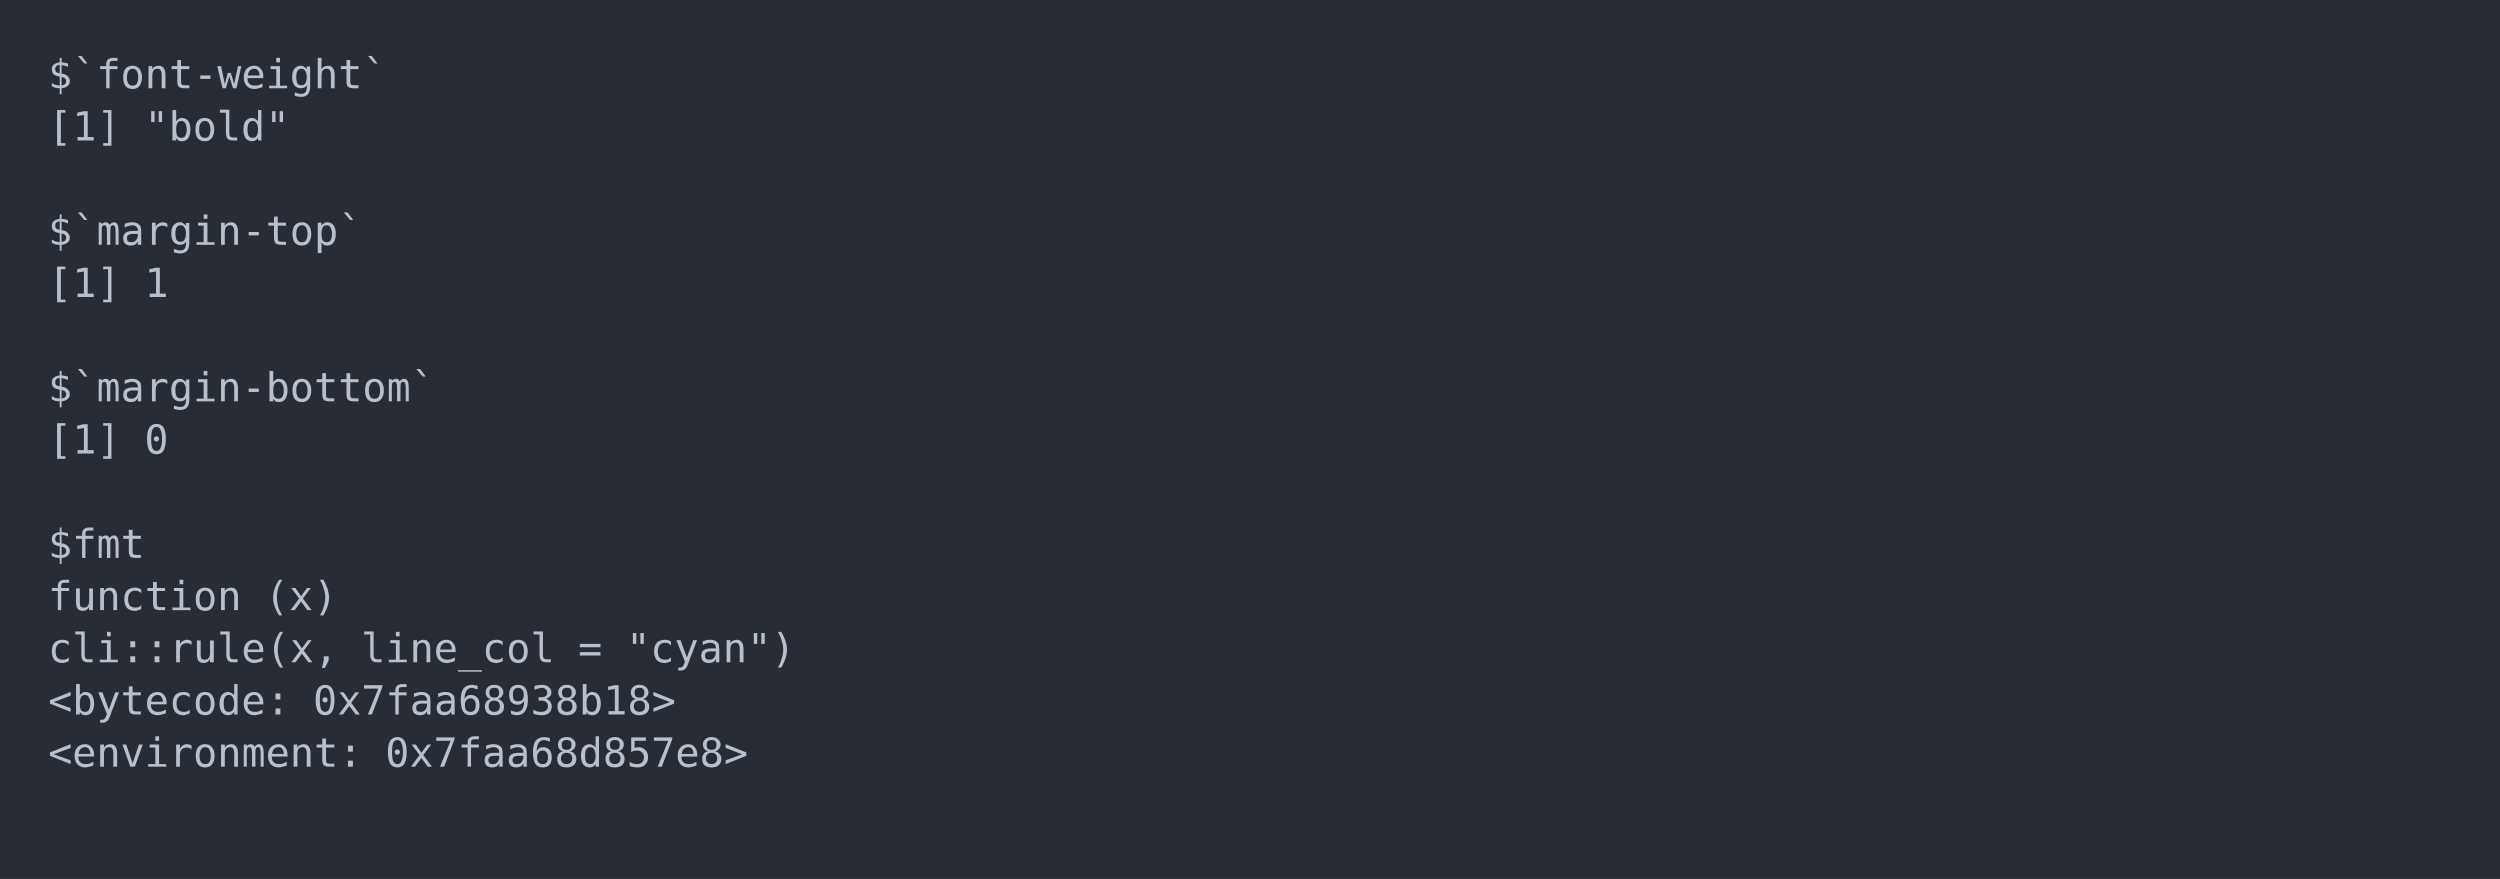
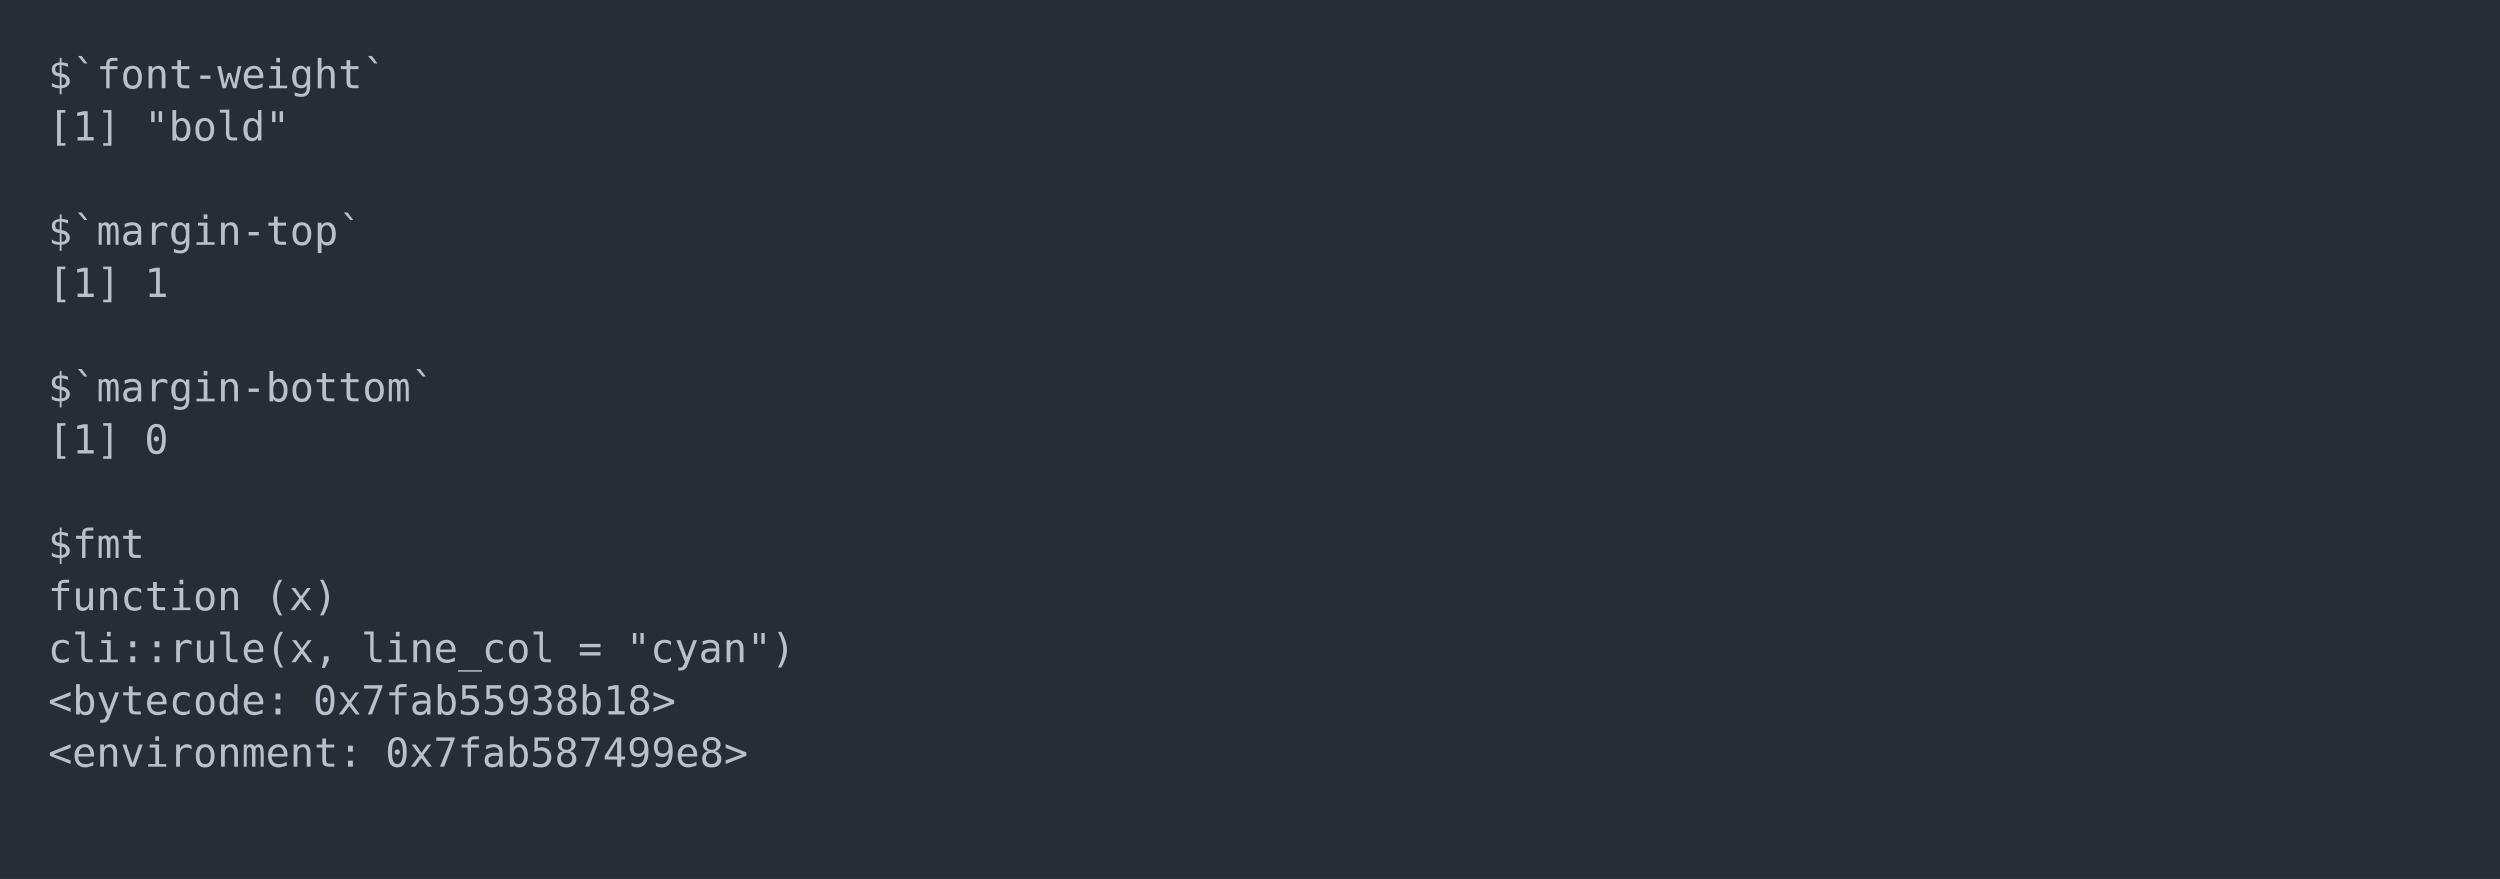
<svg xmlns="http://www.w3.org/2000/svg" xmlns:xlink="http://www.w3.org/1999/xlink" width="1040" height="365.65">
  <rect width="1040" height="365.65" rx="0" ry="0" class="a" />
  <svg height="325.65" viewBox="0 0 100 32.565" width="1000" x="20" y="20">
    <style>.a{fill:rgb(40,45,53)}.b{font-family:'Fira Code',Monaco,Consolas,Menlo,'Bitstream Vera Sans Mono','Powerline Symbols',monospace}.c{fill:transparent}.d{fill:rgb(185,192,203);white-space:pre}</style>
    <g font-family="'Fira Code',Monaco,Consolas,Menlo,'Bitstream Vera Sans Mono','Powerline Symbols',monospace" font-size="1.67" class="b">
      <defs>
        <symbol id="a">
          <rect height="16" width="100" x="0" y="0" class="c" />
        </symbol>
      </defs>
      <rect height="32.565" width="100" class="a" />
      <svg x="0" y="0" width="100">
        <svg x="0">
          <use xlink:href="#a" />
          <text x="0" y="1.67" class="d">$`font-weight`</text>
          <text x="0" y="3.841" class="d">[1]</text>
          <text x="4.008" y="3.841" class="d">"bold"</text>
          <text x="0" y="8.183" class="d">$`margin-top`</text>
          <text x="0" y="10.354" class="d">[1]</text>
          <text x="4.008" y="10.354" class="d">1</text>
          <text x="0" y="14.696" class="d">$`margin-bottom`</text>
          <text x="0" y="16.867" class="d">[1]</text>
          <text x="4.008" y="16.867" class="d">0</text>
          <text x="0" y="21.209" class="d">$fmt</text>
          <text x="0" y="23.38" class="d">function</text>
          <text x="9.018" y="23.38" class="d">(x)</text>
          <text x="0" y="25.551" class="d">cli::rule(x,</text>
          <text x="13.026" y="25.551" class="d">line_col</text>
          <text x="22.044" y="25.551" class="d">=</text>
          <text x="24.048" y="25.551" class="d">"cyan")</text>
          <text x="0" y="27.722" class="d">&lt;bytecode:</text>
-           <text x="11.022" y="27.722" class="d">0x7faa68938b18&gt;</text>
+           <text x="11.022" y="27.722" class="d">0x7fab55938b18&gt;</text>
          <text x="0" y="29.893" class="d">&lt;environment:</text>
-           <text x="14.028" y="29.893" class="d">0x7faa68d857e8&gt;</text>
+           <text x="14.028" y="29.893" class="d">0x7fab587499e8&gt;</text>
        </svg>
      </svg>
    </g>
  </svg>
</svg>
